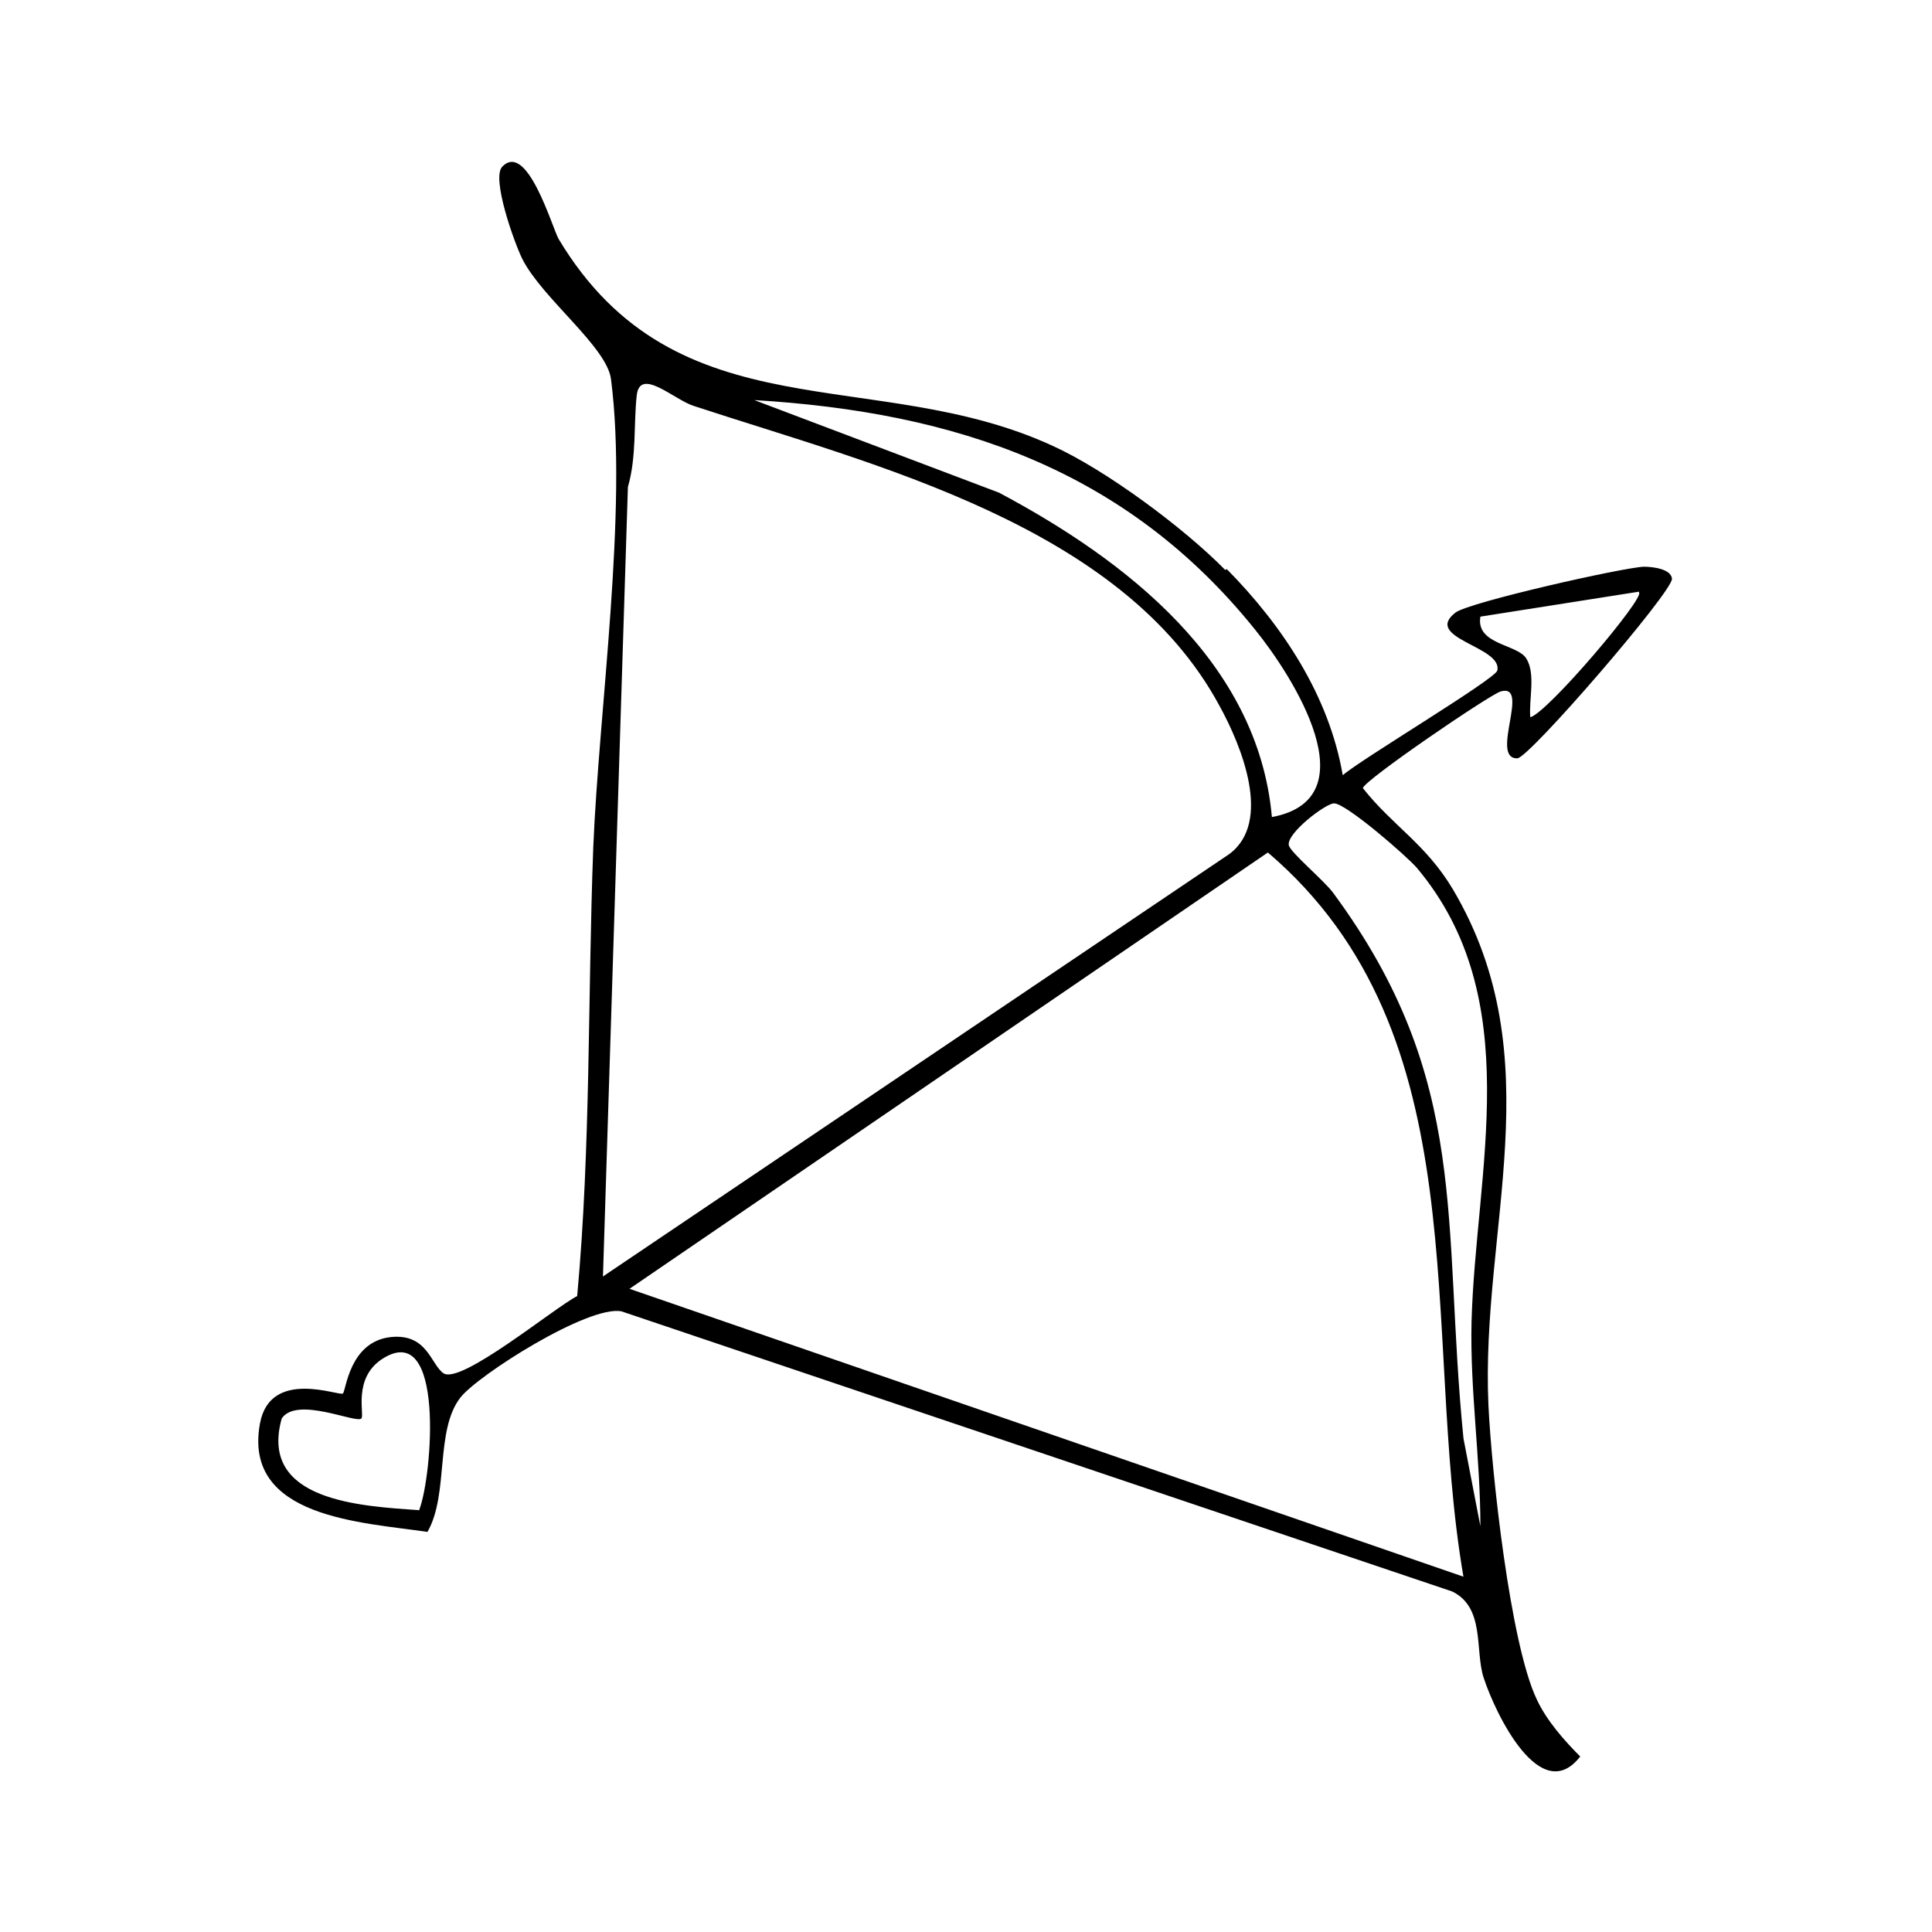
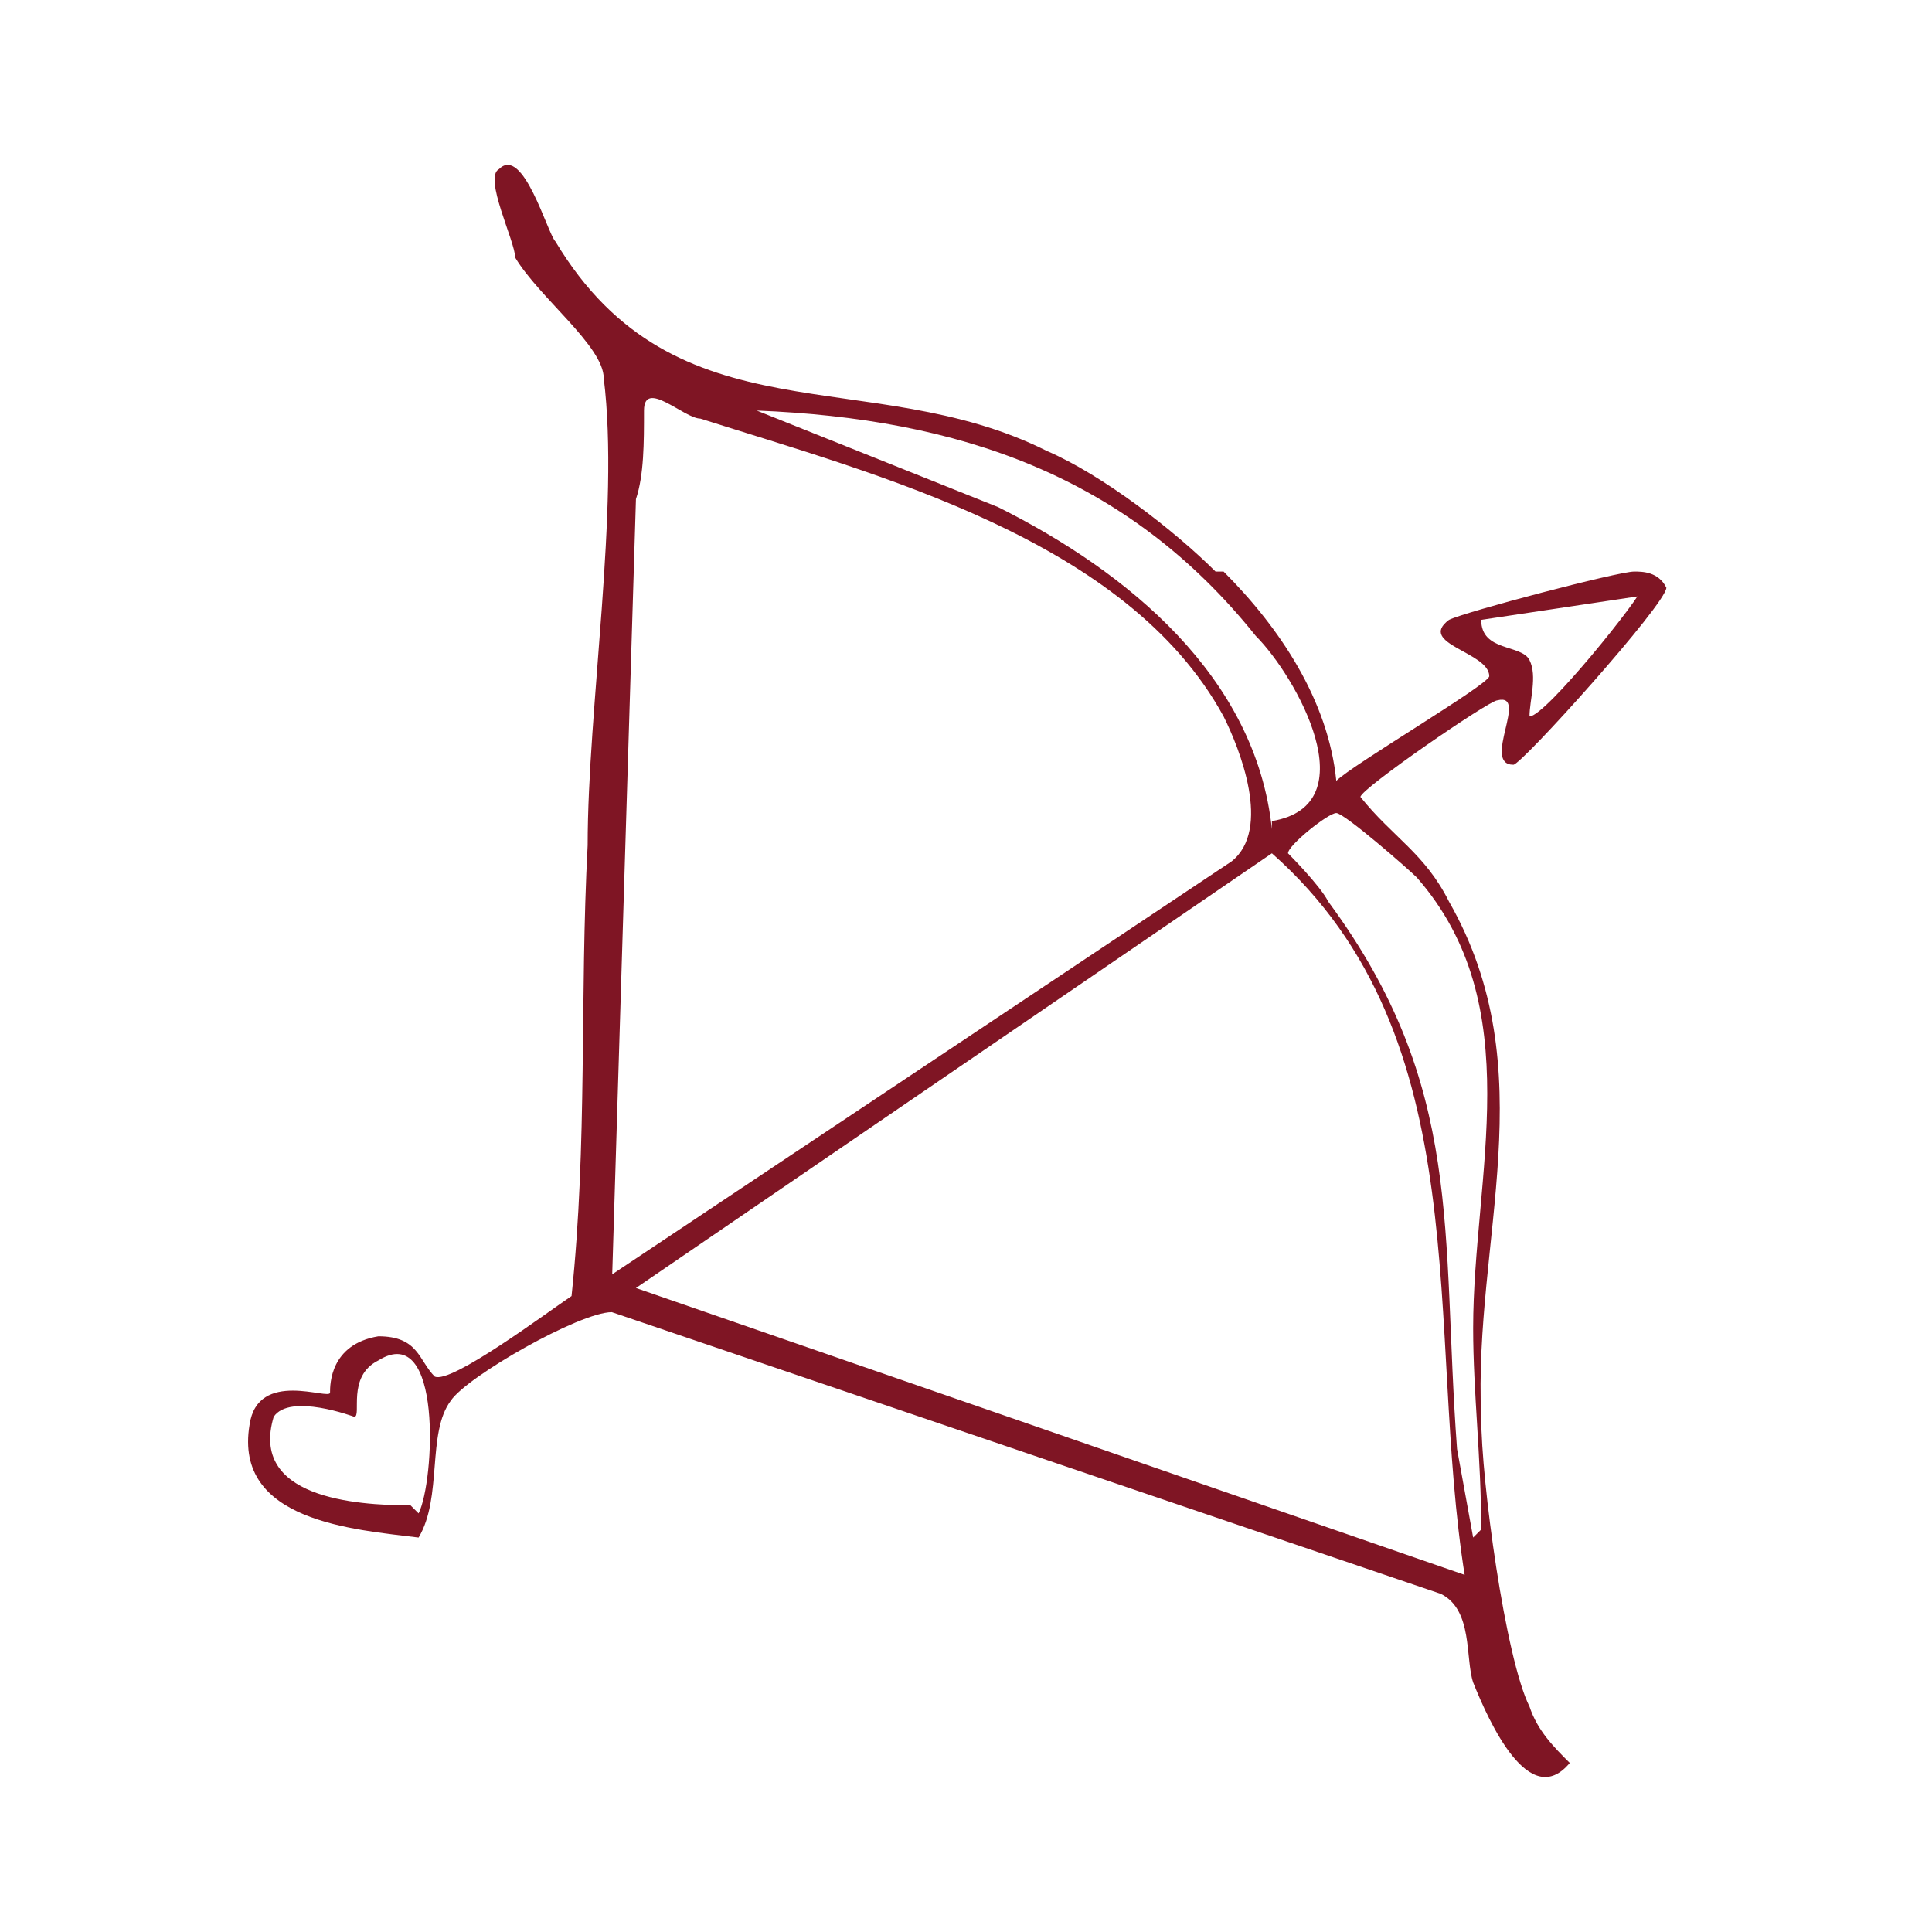
- <svg xmlns="http://www.w3.org/2000/svg" id="Layer_1" viewBox="0 0 24 24">
+ <svg xmlns="http://www.w3.org/2000/svg" id="Layer_1" version="1.1" viewBox="0 0 24 24">
+   <defs>
+     <style>
+       .st0 {
+         fill: #7f1524;
+       }
+     </style>
+   </defs>
  <g id="oOe6sS.tif">
-     <path d="M15.24,7.07c.69.7,1.27,1.57,1.44,2.56.23-.2,1.89-1.19,1.92-1.3.07-.3-.93-.4-.52-.72.17-.13,2.08-.56,2.34-.57.12,0,.34.03.35.15,0,.17-1.77,2.22-1.92,2.23-.35.01.17-.94-.21-.83-.15.05-1.69,1.1-1.71,1.2.37.47.78.69,1.12,1.26,1.24,2.1.34,4.21.44,6.41.04.83.27,2.96.6,3.65.12.26.34.51.54.71-.49.63-1.05-.52-1.2-.98-.11-.34.02-.87-.39-1.07l-10.32-3.48c-.41-.08-1.78.79-2,1.07-.32.41-.14,1.2-.41,1.67-.8-.12-2.3-.17-2.08-1.35.13-.69.99-.33,1.03-.37s.08-.64.59-.7c.46-.05.5.34.66.45.22.14,1.37-.81,1.66-.96.17-1.85.13-3.72.2-5.58.07-1.7.43-4.19.22-5.81-.05-.4-.85-1-1.1-1.49-.1-.2-.39-1.01-.25-1.15.31-.32.62.76.7.9,1.47,2.45,3.93,1.55,6.14,2.57.66.3,1.63,1.02,2.14,1.54ZM7.5,15.85l7.77-5.24c.54-.4.15-1.35-.12-1.84-1.21-2.25-4.29-2.99-6.54-3.73-.24-.08-.66-.48-.7-.13s0,.76-.11,1.14l-.31,9.81ZM15.8,10.15c1.23-.23.26-1.75-.21-2.33-1.6-1.99-3.72-2.7-6.22-2.85l3.04,1.15c1.58.84,3.22,2.11,3.39,4.03ZM20.36,7.35l-1.97.31c-.06.35.46.34.57.52.12.19.03.51.05.73.22-.06,1.43-1.49,1.35-1.55ZM18.39,18.96c0-.85-.13-1.69-.11-2.54.05-1.87.69-4.01-.68-5.64-.13-.15-.89-.81-1.03-.8-.1,0-.59.37-.56.52.02.09.44.44.55.59,1.72,2.33,1.35,4.09,1.62,6.78l.21,1.09ZM18.18,19.59c-.53-3.08.22-6.74-2.43-9l-7.93,5.42,10.37,3.58ZM5.21,18.75c.16-.42.32-2.37-.46-1.87-.37.24-.22.69-.26.74-.06.07-.8-.28-.99,0-.29,1.03.99,1.09,1.71,1.14Z" />
+     <path class="st0" d="M15.2,7.1c.7.7,1.3,1.6,1.4,2.6.2-.2,1.9-1.2,1.9-1.3,0-.3-.9-.4-.5-.7.2-.1,2.1-.6,2.3-.6.1,0,.3,0,.4.2,0,.2-1.8,2.2-1.9,2.2-.4,0,.2-.9-.2-.8-.1,0-1.7,1.1-1.7,1.2.4.5.8.7,1.1,1.3,1.2,2.1.3,4.2.4,6.4,0,.8.3,3,.6,3.6.1.3.3.5.5.7-.5.6-1-.5-1.2-1-.1-.3,0-.9-.4-1.1l-10.3-3.5c-.4,0-1.8.8-2,1.1-.3.4-.1,1.2-.4,1.7-.8-.1-2.3-.2-2.1-1.4.1-.7,1-.3,1-.4s0-.6.6-.7c.5,0,.5.3.7.5.2.1,1.4-.8,1.7-1,.2-1.9.1-3.7.2-5.6,0-1.7.4-4.2.2-5.8,0-.4-.8-1-1.1-1.5,0-.2-.4-1-.2-1.1.3-.3.6.8.7.9,1.5,2.5,3.9,1.5,6.1,2.6.7.3,1.6,1,2.1,1.5h0ZM7.5,15.9l7.8-5.2c.5-.4.1-1.4-.1-1.8-1.2-2.2-4.3-3-6.5-3.7-.2,0-.7-.5-.7-.1s0,.8-.1,1.1l-.3,9.8h0ZM15.8,10.2c1.2-.2.3-1.8-.2-2.3-1.6-2-3.7-2.7-6.2-2.8l3,1.2c1.6.8,3.2,2.1,3.4,4ZM20.4,7.4l-2,.3c0,.4.5.3.6.5.1.2,0,.5,0,.7.2,0,1.4-1.5,1.4-1.6h0ZM18.4,19c0-.9-.1-1.7-.1-2.5,0-1.9.7-4-.7-5.6-.1-.1-.9-.8-1-.8-.1,0-.6.4-.6.5,0,0,.4.4.5.6,1.7,2.3,1.4,4.1,1.6,6.8,0,0,.2,1.1.2,1.1ZM18.2,19.6c-.5-3.1.2-6.7-2.4-9l-7.9,5.4,10.4,3.6h0ZM5.2,18.8c.2-.4.3-2.4-.5-1.9-.4.2-.2.7-.3.7,0,0-.8-.3-1,0-.3,1,1,1.1,1.7,1.1h0Z" />
  </g>
</svg>
